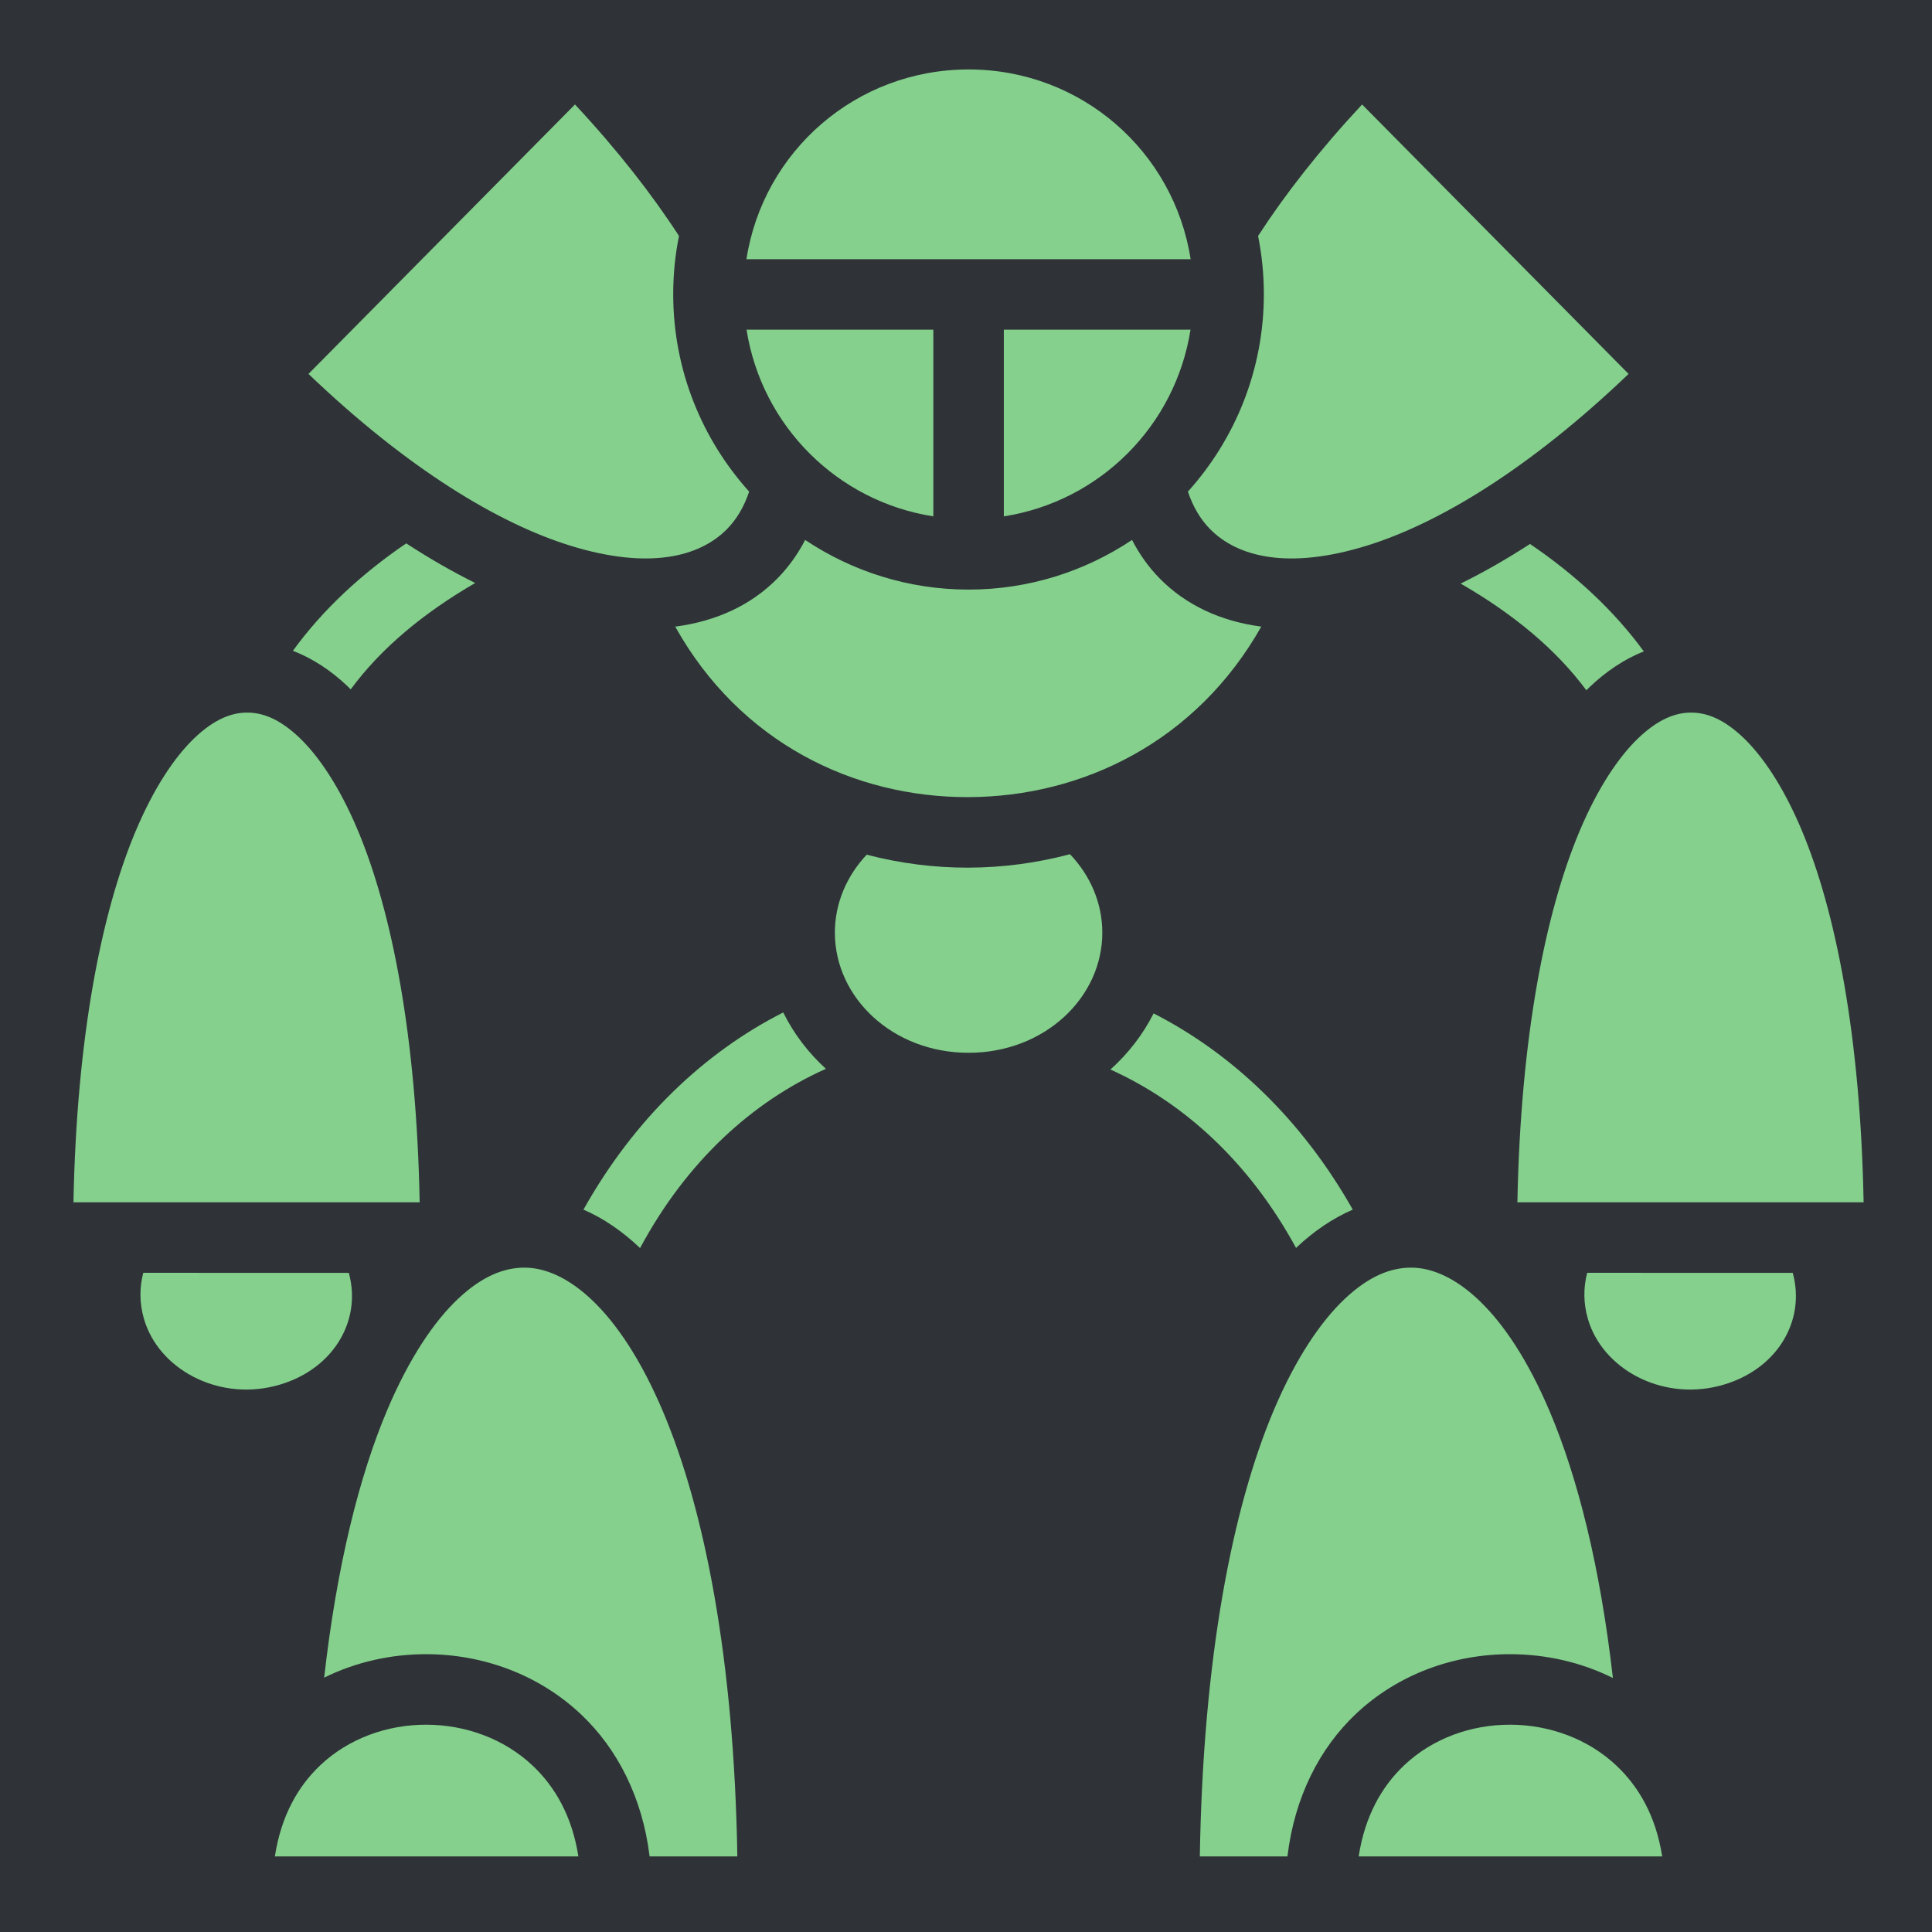
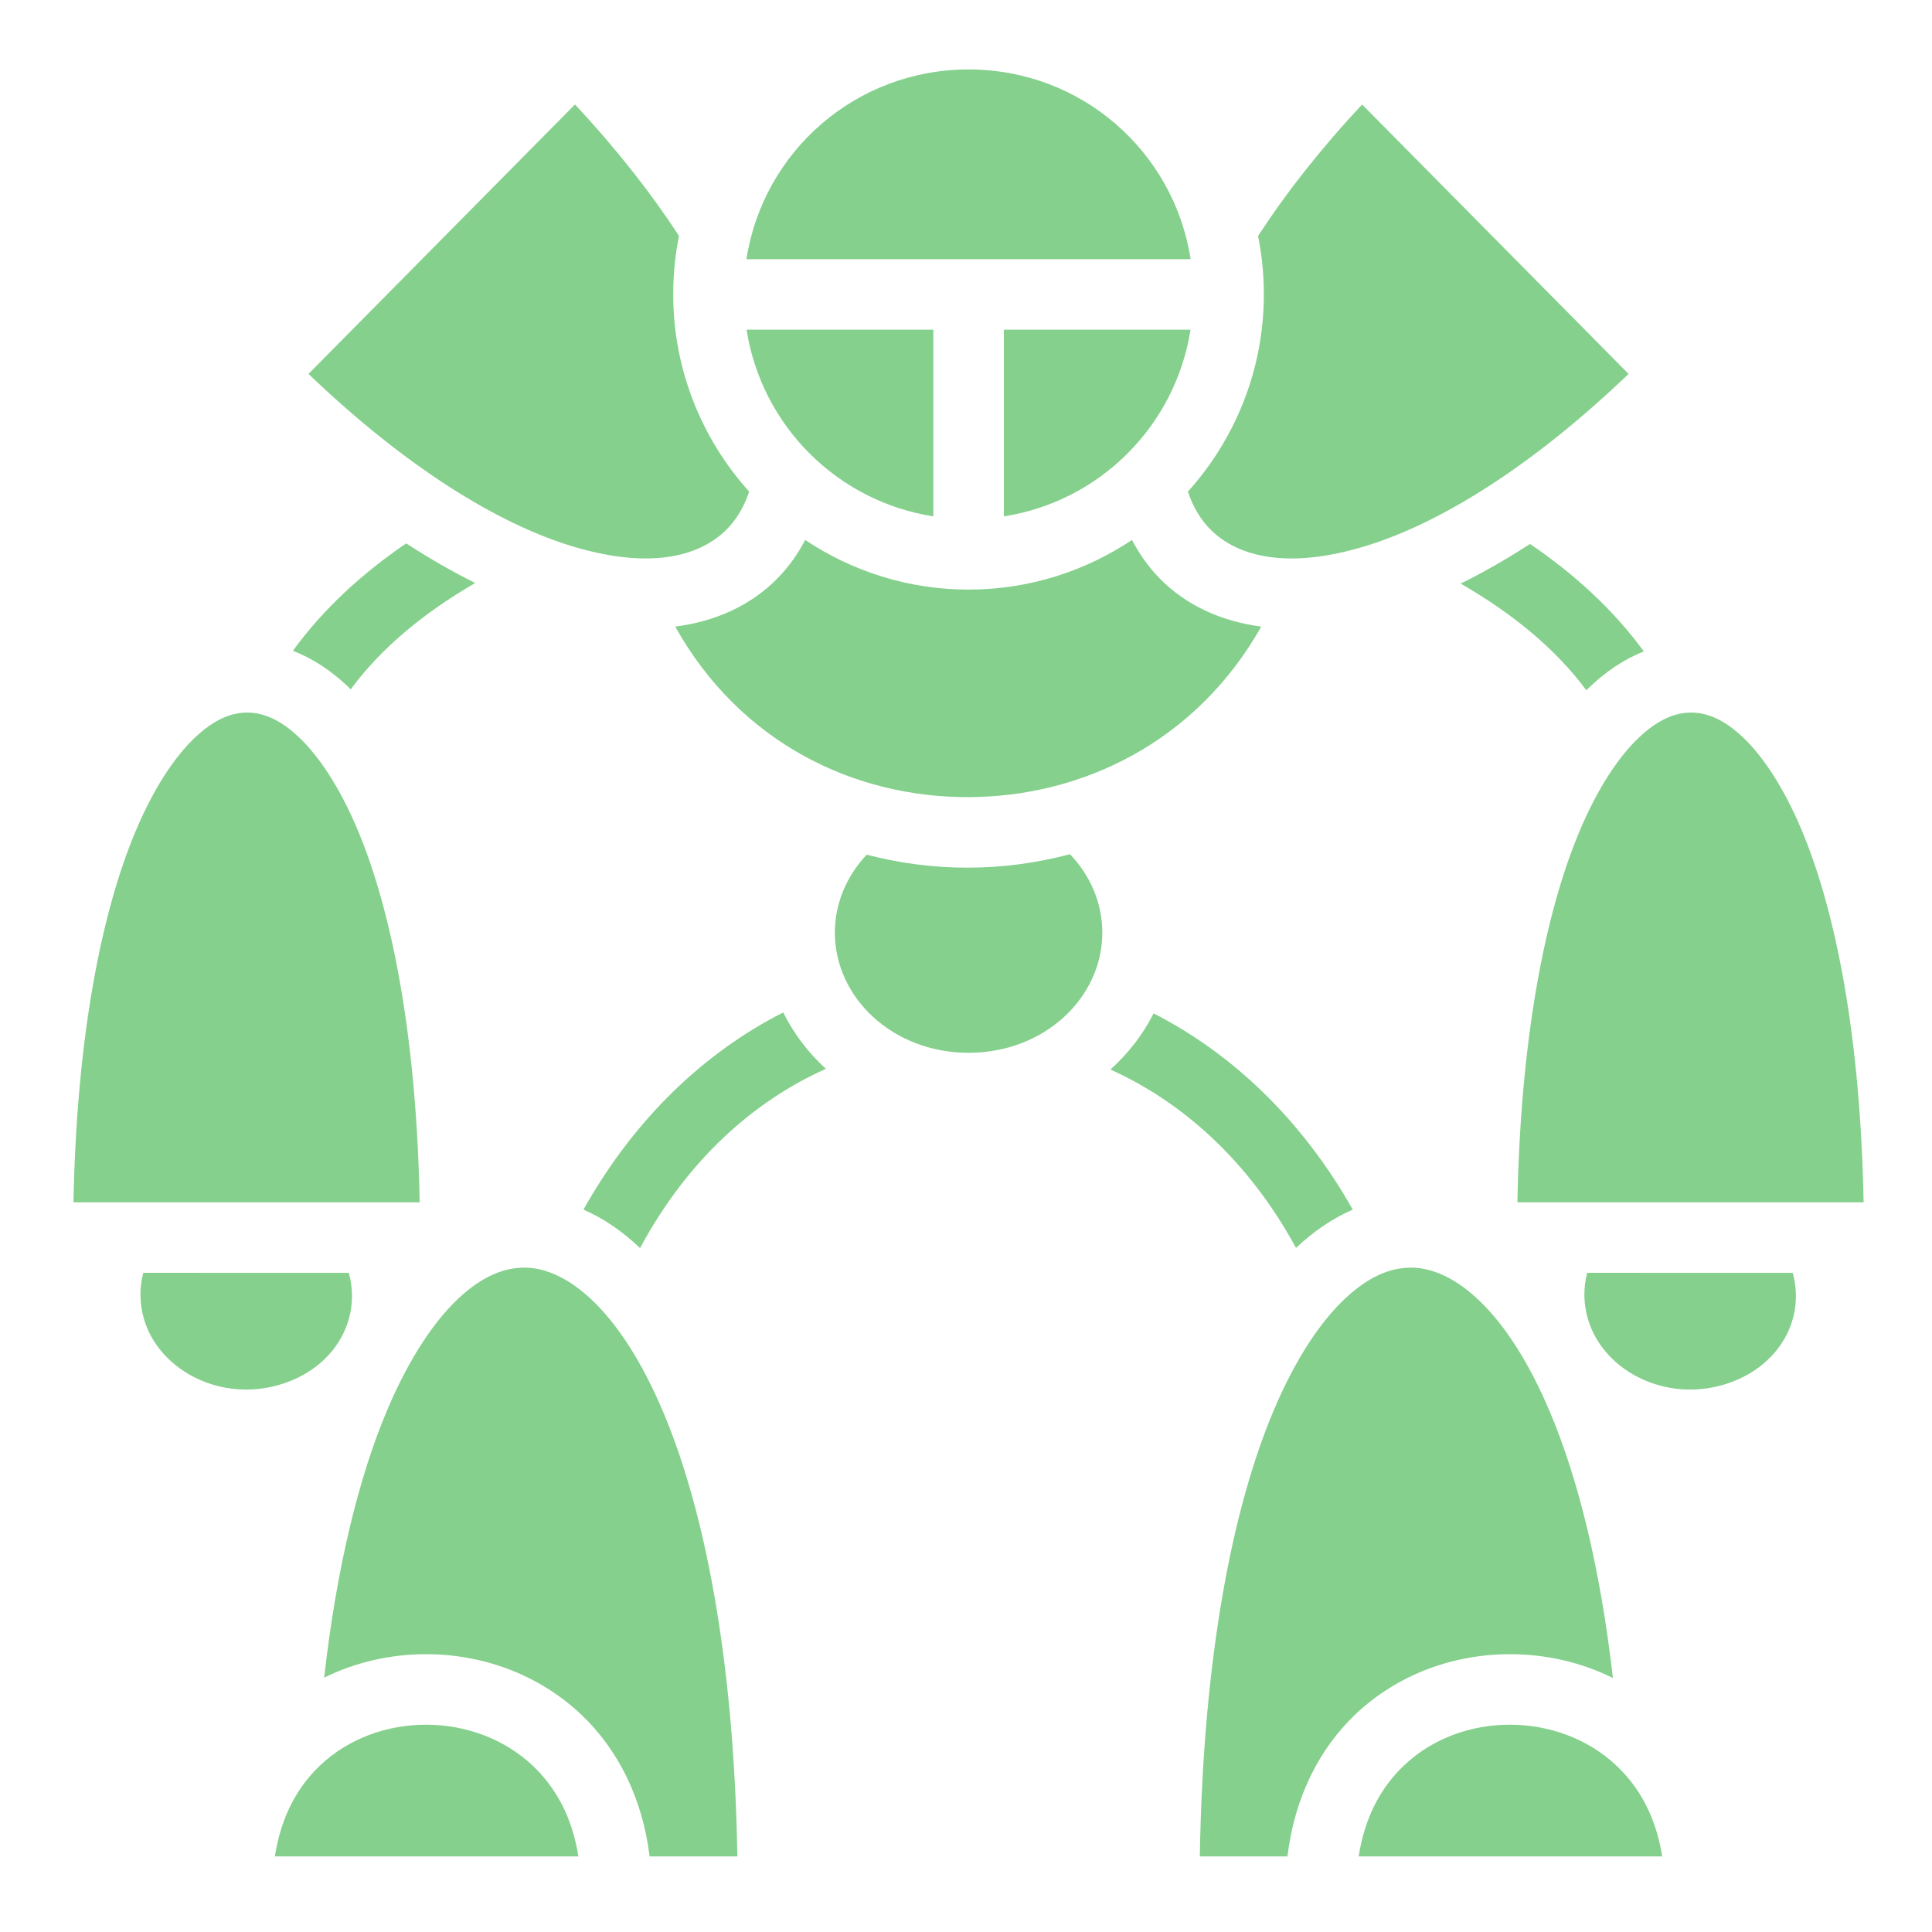
<svg xmlns="http://www.w3.org/2000/svg" viewBox="0 0 512 512">
-   <path fill="#2f3338" d="M0 0h512v512H0z" />
  <path fill="#84d08c" d="M256.688 18.406c-29.86 0-54.44 21.716-58.875 50.282H315.53c-4.428-28.566-28.983-50.282-58.842-50.282zm-104.313 9.282L81.75 99.094c26.37 25.22 50.43 39.66 69.438 45.53 20.595 6.364 34.156 3.076 41.53-4.468 2.482-2.538 4.475-5.84 5.813-9.875-12.5-13.88-20.124-32.236-20.124-52.31 0-5.28.527-10.45 1.53-15.44-7.117-10.973-16.213-22.668-27.56-34.843zm208.594 0c-11.35 12.174-20.452 23.87-27.564 34.843a78.268 78.268 0 0 1 1.53 15.44c.002 20.074-7.63 38.43-20.123 52.31 1.334 4.036 3.33 7.338 5.812 9.876 7.374 7.544 20.935 10.832 41.53 4.47 19.01-5.873 43.068-20.313 69.44-45.532l-70.626-71.406zM197.843 87.374c4.008 25.464 24.02 45.487 49.5 49.47v-49.47h-49.5zm68.187 0v49.47c25.476-3.983 45.466-24.006 49.47-49.47h-49.47zm-52.655 55.72c-1.93 3.73-4.352 7.127-7.28 10.124-7.01 7.17-16.34 11.444-27.157 12.843 17.245 30.84 47.478 45.278 77.718 45.187 30.135-.09 60.314-14.62 77.594-45.188-10.75-1.42-20.024-5.706-27-12.843-2.926-2.994-5.323-6.4-7.25-10.126-12.413 8.293-27.313 13.156-43.313 13.156-16 0-30.893-4.863-43.312-13.156zm-105.72.905c-11.884 8.09-22.142 17.595-30.03 28.47 5.18 1.992 10.066 5.204 14.47 9.374.287.273.557.562.843.844 7.992-10.844 19.192-20.188 33-28.188-5.933-2.94-12.04-6.43-18.282-10.5zm297.814.156c-6.274 4.077-12.418 7.563-18.376 10.5 13.946 8.04 25.26 17.42 33.312 28.28.26-.258.518-.527.78-.78 4.39-4.208 9.27-7.476 14.44-9.53-7.928-10.863-18.222-20.373-30.157-28.47zM65.405 188.844c-4.14.03-8.71 1.797-13.937 6.812-5.23 5.016-10.76 13.247-15.595 24.78-9.03 21.54-15.567 54.52-16.406 98.19h91.75c-.836-44.038-7.38-77.138-16.407-98.626-4.833-11.502-10.363-19.67-15.563-24.594-5.2-4.924-9.704-6.592-13.844-6.562zm382.656 0c-4.14.03-8.71 1.797-13.937 6.812-5.228 5.016-10.758 13.247-15.594 24.78-9.03 21.54-15.566 54.52-16.405 98.19h91.75c-.835-44.038-7.38-77.138-16.406-98.626-4.833-11.502-10.364-19.67-15.564-24.594-5.2-4.924-9.703-6.592-13.844-6.562zm-164.5 37.53a106.092 106.092 0 0 1-26.875 3.564c-9.09.027-18.16-1.13-27-3.438-5.288 5.608-8.437 12.862-8.437 20.656 0 17.25 15.35 31.844 35.438 31.844 20.087 0 35.437-14.593 35.437-31.844 0-7.854-3.2-15.155-8.563-20.78zm-76 41.94c-20.808 10.54-39.378 28.066-52.937 52.248 5.276 2.285 10.287 5.71 15 10.188 12.49-23.23 29.974-38.884 49.25-47.5-4.683-4.264-8.518-9.31-11.313-14.938zm98.157.248c-2.83 5.618-6.727 10.63-11.44 14.875 19.213 8.67 36.67 24.287 49.19 47.282.062-.06.123-.13.186-.19 4.588-4.308 9.586-7.692 14.844-9.967-13.558-23.972-32.056-41.42-52.78-52zm-166.595 67.375c-5.454-.038-11.282 2.203-17.688 8.22-6.405 6.016-13.017 15.817-18.812 29.5-7.377 17.416-13.346 41.16-16.72 70.937 8.495-4.2 17.876-6.245 27.19-6.22 14.79.043 29.66 5.315 40.968 16.032 9.487 8.993 16.182 21.848 18.093 37.563h23.25c-.856-52.36-8.71-91.89-19.656-117.783-11.6-27.438-25.718-38.173-36.625-38.25zm234.97 0c-5.455-.038-11.252 2.203-17.658 8.22-6.405 6.016-13.048 15.817-18.843 29.5-10.943 25.835-18.774 65.513-19.625 118.312h23.217c1.898-15.826 8.58-28.72 18.094-37.72 11.325-10.712 26.243-15.917 41.033-15.875 9.298.026 18.658 2.098 27.125 6.313-3.368-29.494-9.328-53.09-16.688-70.5-11.6-27.44-25.75-38.174-36.656-38.25zm-336.126 1.375c-1.03 3.895-1.02 8.08.186 12.22 3.82 13.102 19.167 21.597 34.532 17.812 15.24-3.754 23.346-17.03 19.75-30.03l-54.47-.002zm382.655 0c-1.028 3.895-1.02 8.08.188 12.22 3.818 13.102 19.166 21.597 34.53 17.812 15.24-3.754 23.347-17.03 19.75-30.03l-54.468-.002zM113.03 457.063c-10.365-.03-20.612 3.615-28.155 10.75-5.935 5.615-10.374 13.43-12.03 24.157h80.436c-1.664-10.603-6.128-18.377-12.06-24-7.56-7.167-17.823-10.878-28.19-10.908zm287.22 0c-10.366-.03-20.582 3.615-28.125 10.75-5.935 5.615-10.405 13.43-12.063 24.157H440.5c-1.665-10.603-6.13-18.377-12.063-24-7.56-7.167-17.82-10.878-28.187-10.908z" />
</svg>
